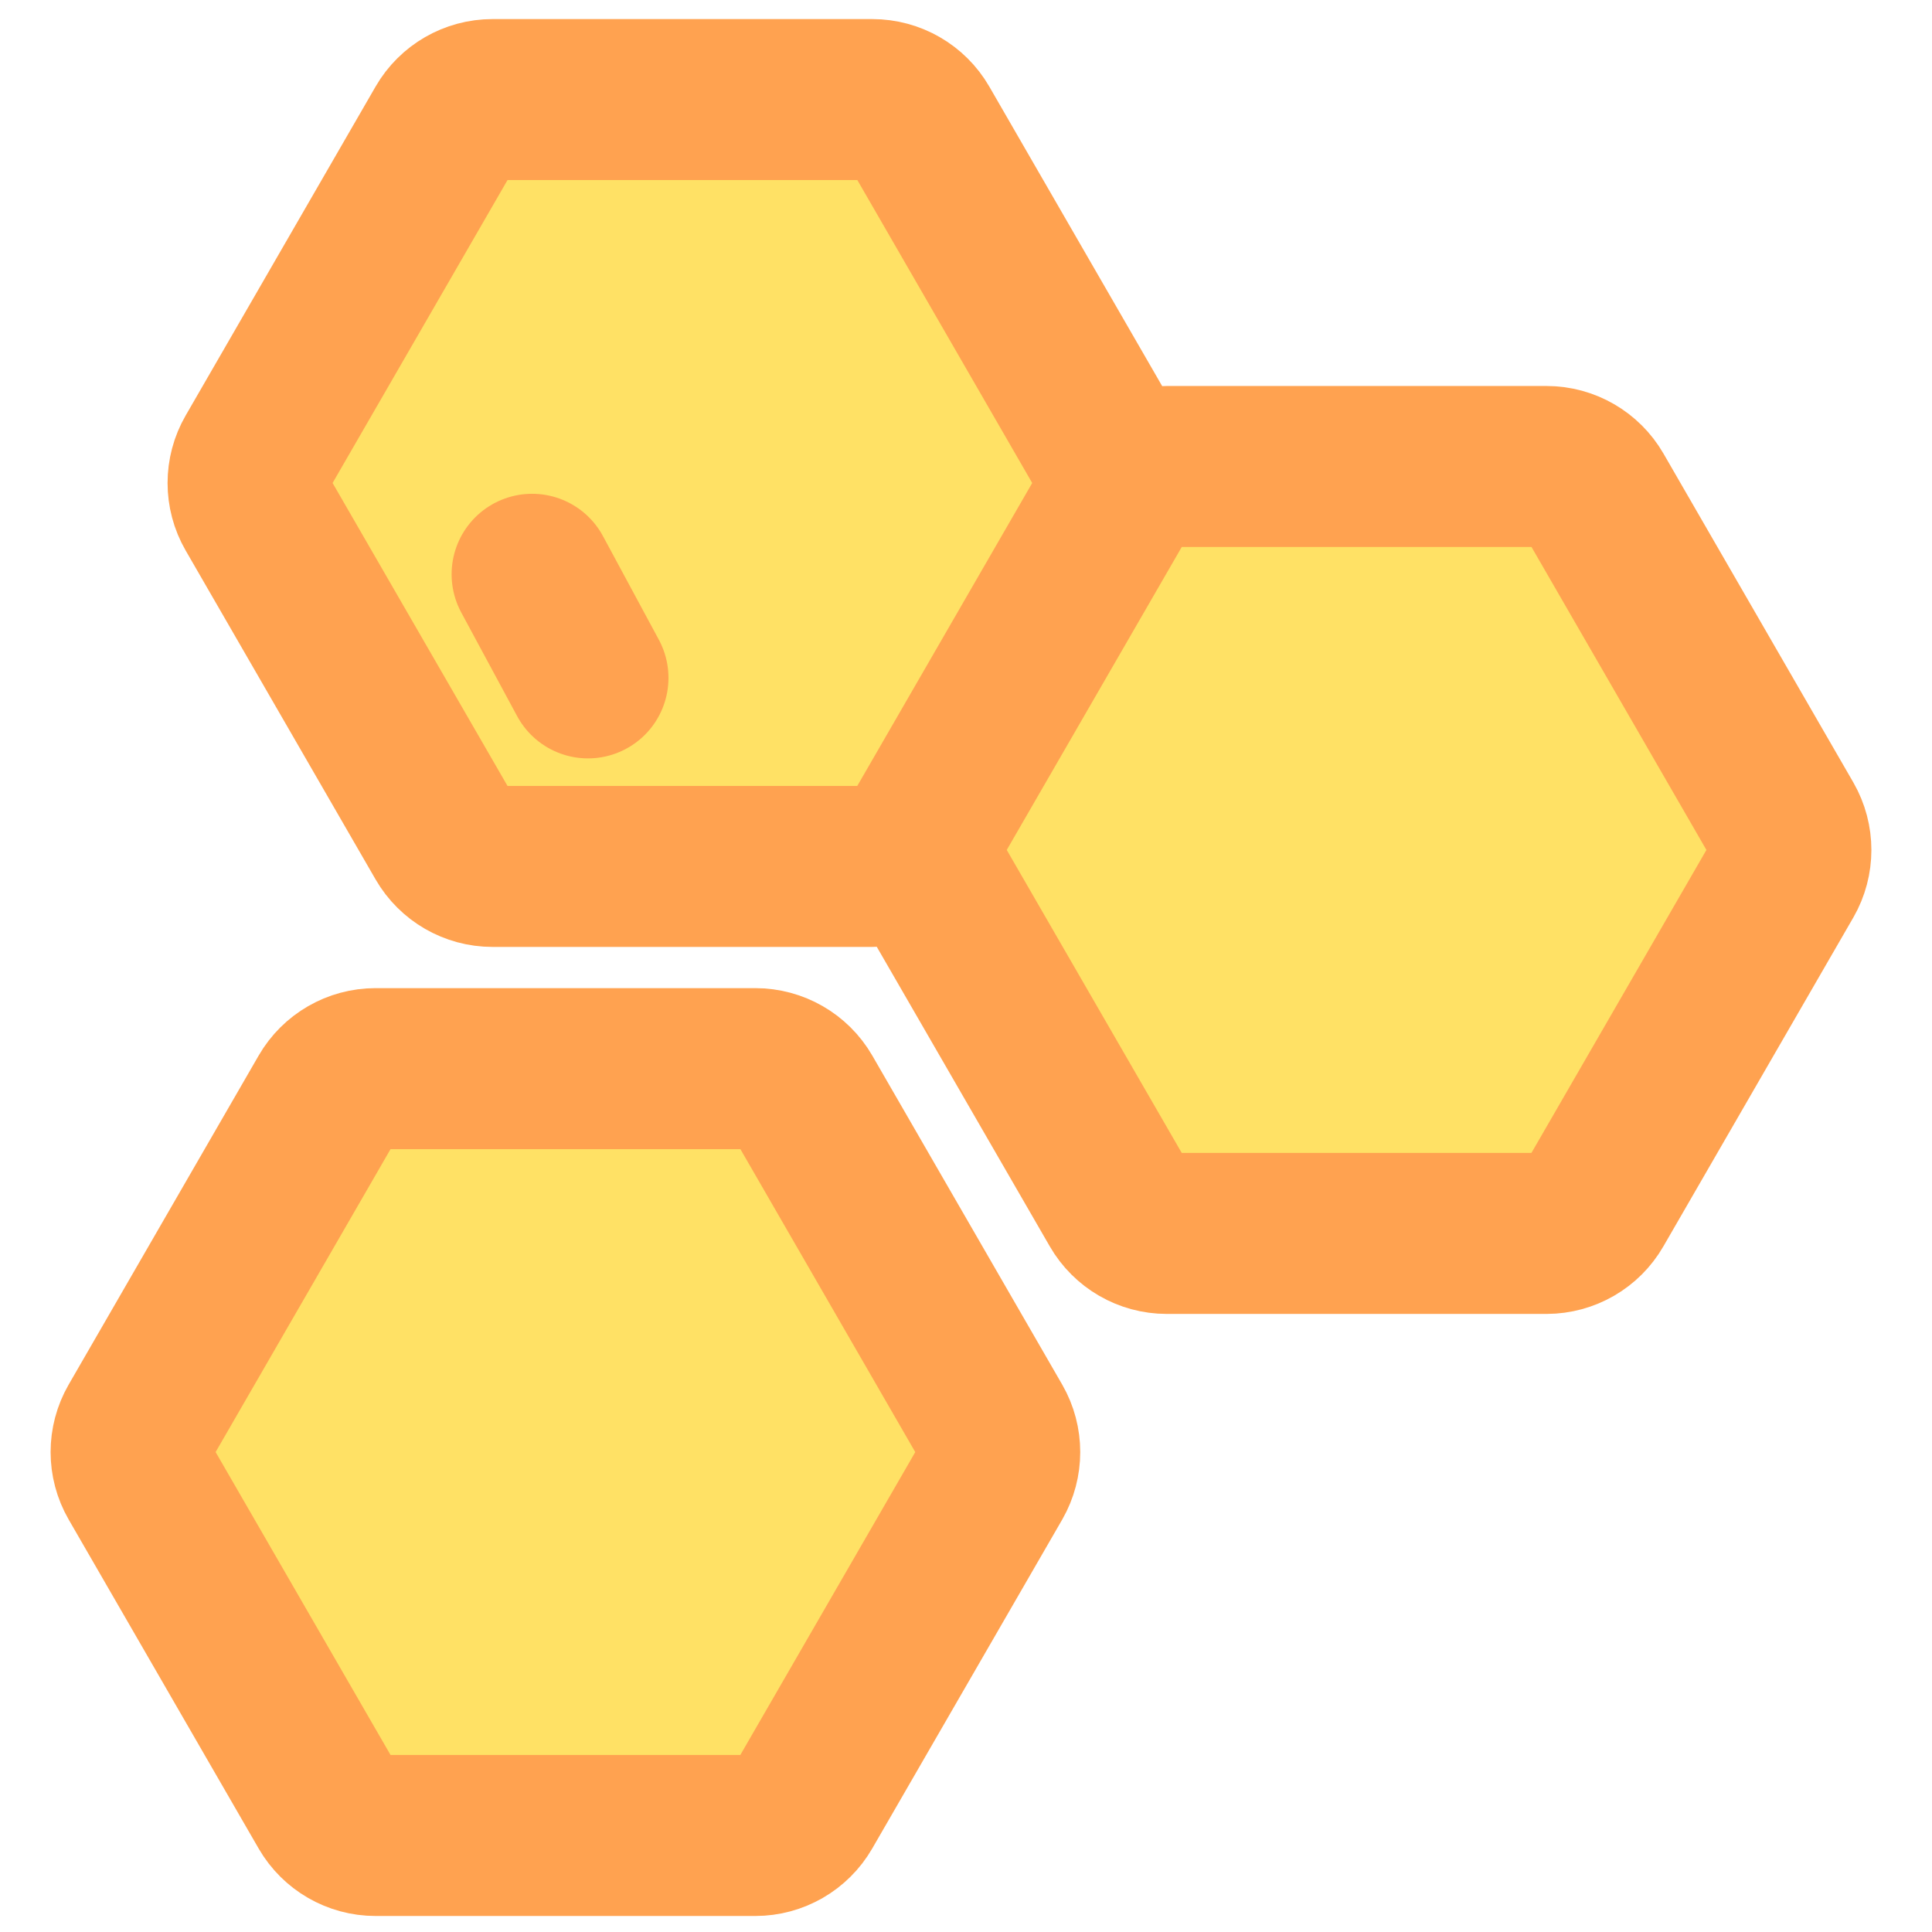
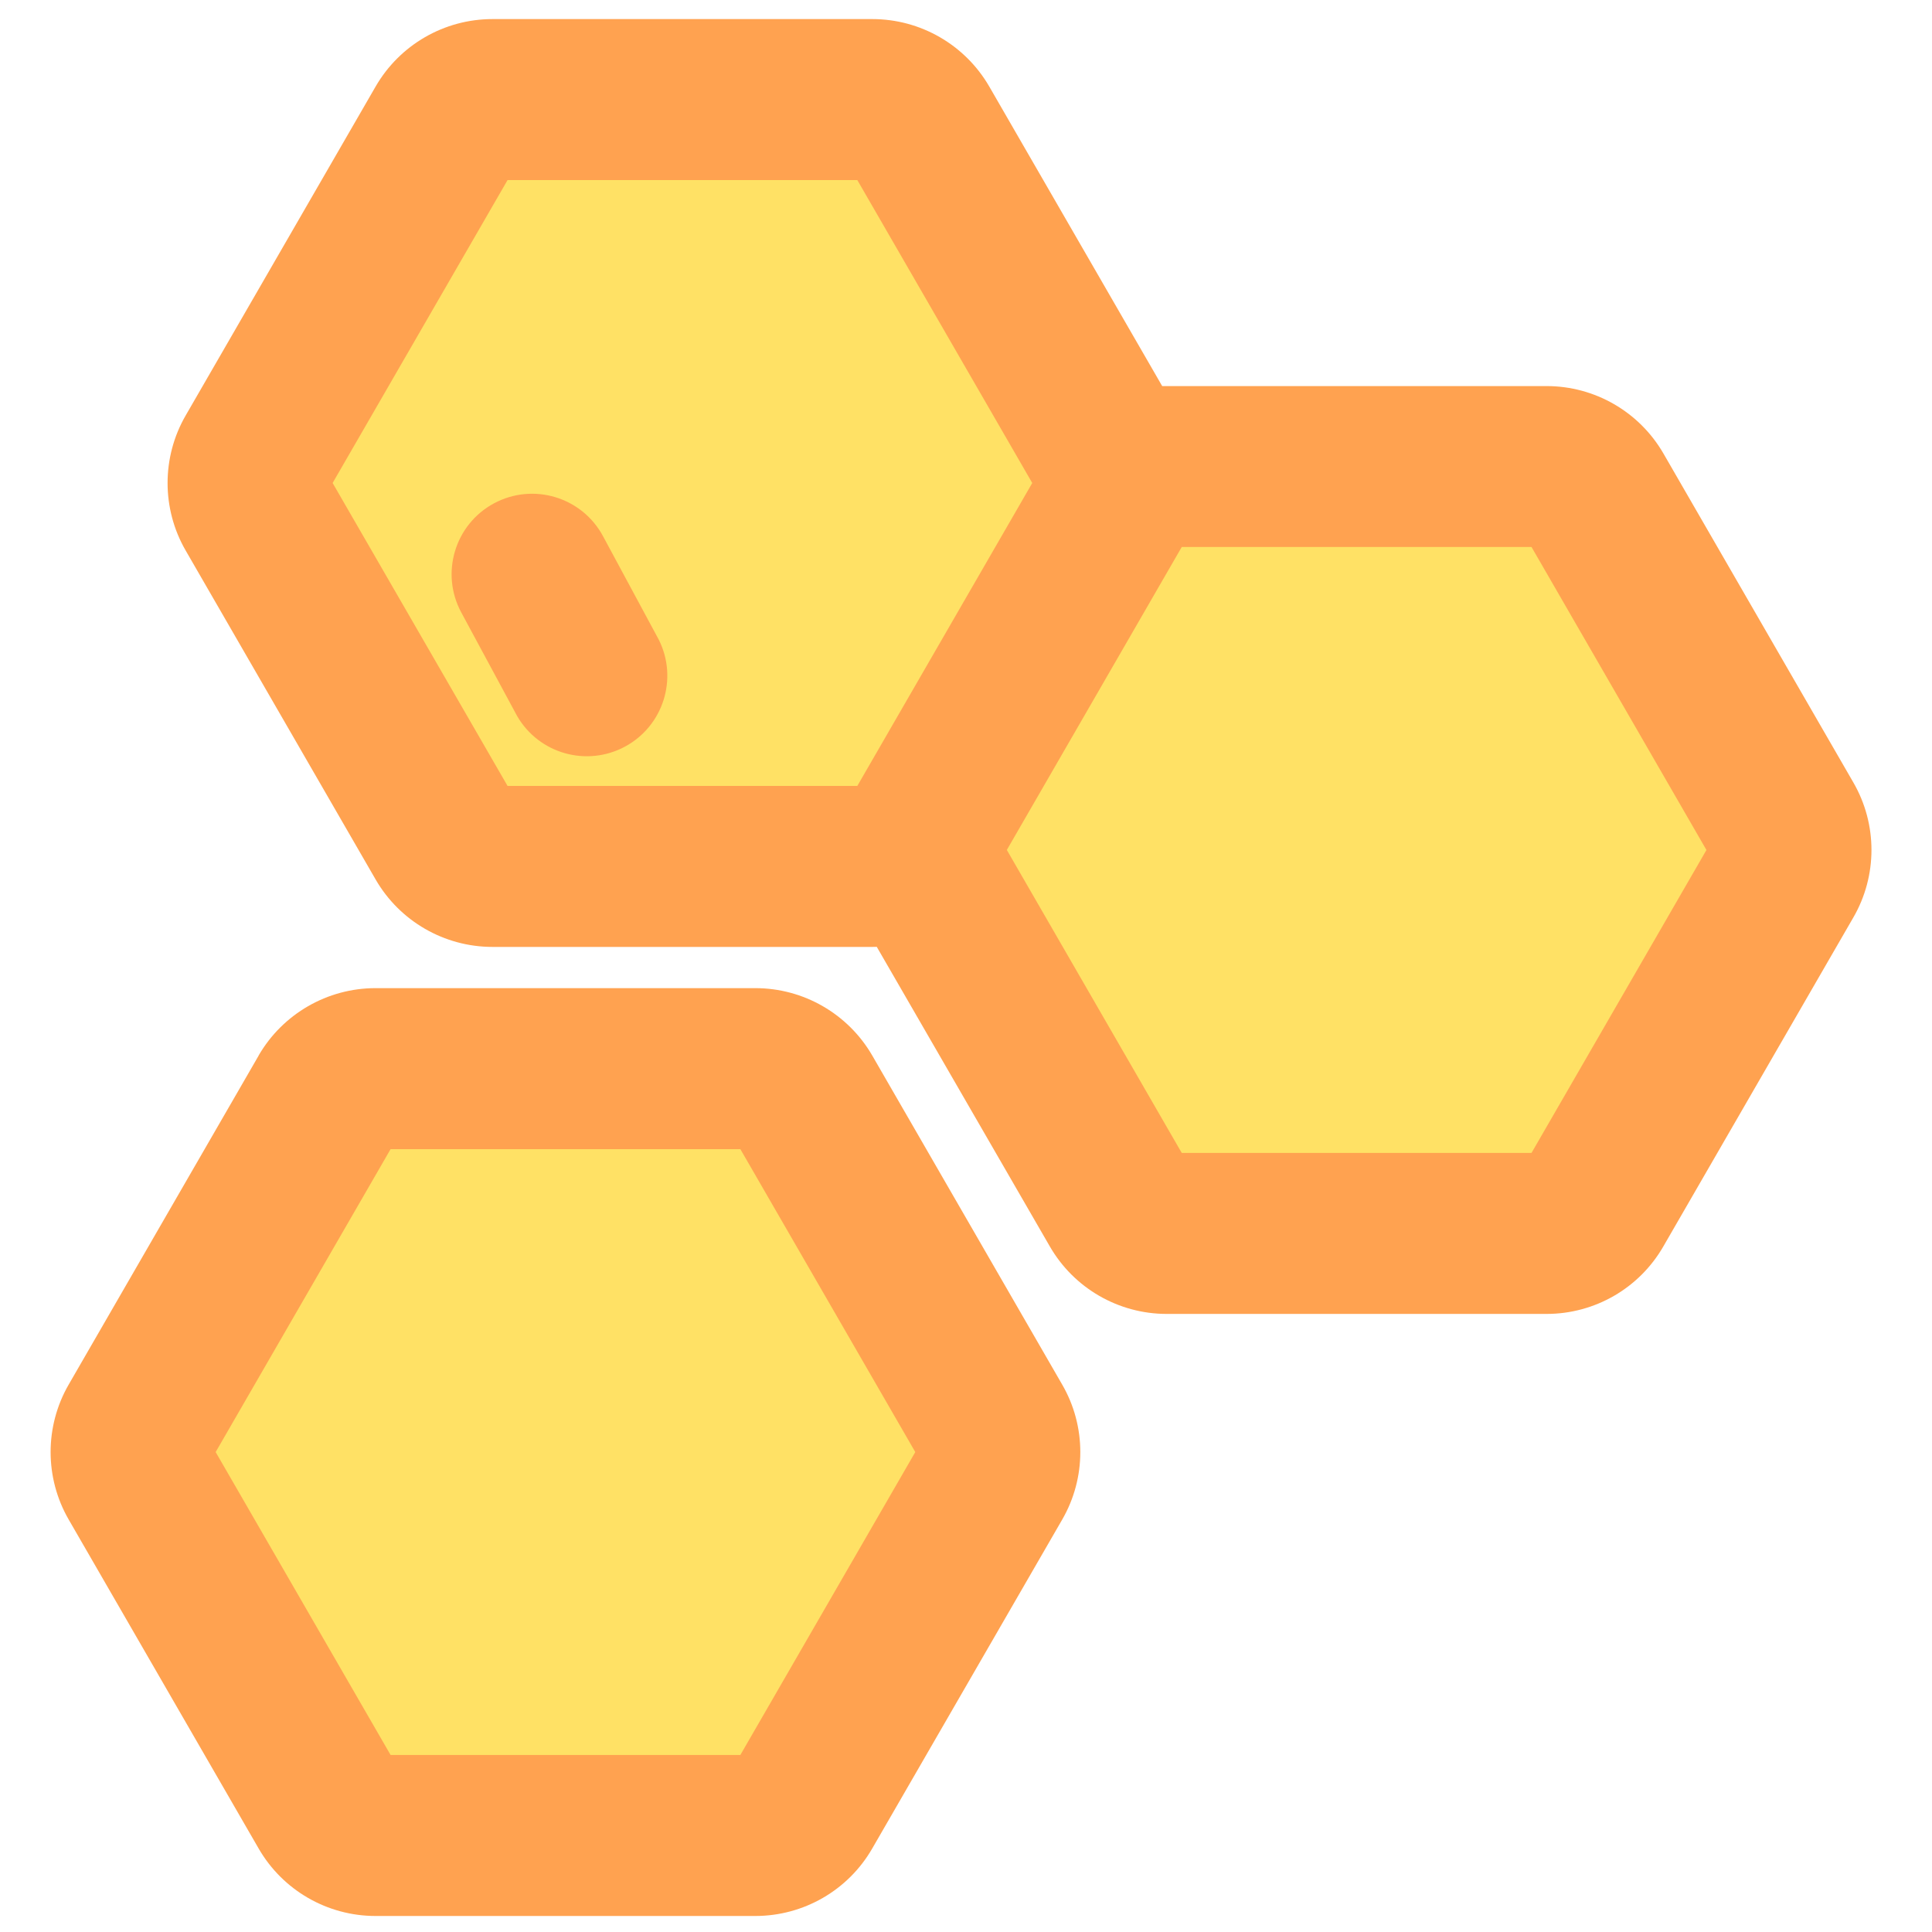
<svg xmlns="http://www.w3.org/2000/svg" width="24" height="24" fill="none">
-   <path d="M22.157 10.22c.12.21.12.468 0 .677l-2.36 4.086a.677.677 0 0 1-.585.339h-4.719a.677.677 0 0 1-.586-.339l-2.36-4.086a.677.677 0 0 1 0-.677l2.36-4.086a.677.677 0 0 1 .586-.339h4.719c.241 0 .465.13.586.339l2.359 4.086ZM12.329 17.7c.12.209.12.467 0 .677l-2.36 4.086a.677.677 0 0 1-.586.338H4.665a.677.677 0 0 1-.586-.338l-2.36-4.087a.677.677 0 0 1 0-.676l2.36-4.087a.677.677 0 0 1 .586-.338h4.718c.242 0 .466.129.587.338l2.359 4.087ZM13.782 5.662c.12.209.12.467 0 .676l-2.36 4.087a.677.677 0 0 1-.586.338H6.118a.677.677 0 0 1-.586-.338l-2.36-4.087a.677.677 0 0 1 0-.676l2.36-4.087a.677.677 0 0 1 .586-.338h4.718c.242 0 .466.129.587.338l2.359 4.087Z" fill="#FFE165" />
-   <path d="M22.157 10.22c.12.21.12.468 0 .677l-2.36 4.086a.677.677 0 0 1-.585.339h-4.719a.677.677 0 0 1-.586-.339l-2.36-4.086a.677.677 0 0 1 0-.677l2.36-4.086a.677.677 0 0 1 .586-.339h4.719c.241 0 .465.13.586.339l2.359 4.086ZM12.329 17.7c.12.209.12.467 0 .677l-2.36 4.086a.677.677 0 0 1-.586.338H4.665a.677.677 0 0 1-.586-.338l-2.36-4.087a.677.677 0 0 1 0-.676l2.36-4.087a.677.677 0 0 1 .586-.338h4.718c.242 0 .466.129.587.338l2.359 4.087ZM13.782 5.662c.12.209.12.467 0 .676l-2.36 4.087a.677.677 0 0 1-.586.338H6.118a.677.677 0 0 1-.586-.338l-2.36-4.087a.677.677 0 0 1 0-.676l2.36-4.087a.677.677 0 0 1 .586-.338h4.718c.242 0 .466.129.587.338l2.359 4.087Z" stroke="#FFA250" stroke-width="2" stroke-miterlimit="16" />
-   <path d="m6.61 7.134.694 1.287" stroke="#FFA250" stroke-width="2" stroke-linecap="round" stroke-linejoin="round" />
+   <g fill="#FFE165">
+     <path d="M22.157 10.22c.12.21.12.468 0 .677l-2.36 4.086a.677.677 0 0 1-.585.339h-4.719a.677.677 0 0 1-.586-.339l-2.36-4.086a.677.677 0 0 1 0-.677l2.36-4.086a.677.677 0 0 1 .586-.339h4.719c.241 0 .465.13.586.339l2.359 4.086ZM12.329 17.7c.12.209.12.467 0 .677l-2.36 4.086a.677.677 0 0 1-.586.338H4.665a.677.677 0 0 1-.586-.338l-2.36-4.087a.677.677 0 0 1 0-.676l2.36-4.087a.677.677 0 0 1 .586-.338h4.718c.242 0 .466.129.587.338l2.359 4.087ZM13.782 5.662c.12.209.12.467 0 .676l-2.36 4.087a.677.677 0 0 1-.586.338H6.118a.677.677 0 0 1-.586-.338l-2.36-4.087a.677.677 0 0 1 0-.676l2.36-4.087a.677.677 0 0 1 .586-.338h4.718c.242 0 .466.129.587.338l2.359 4.087Z" />
+   </g>
+   <g fill-rule="evenodd" clip-rule="evenodd" fill="#FFA250">
+     <path d="M6.305 2.237 4.132 6l2.173 3.763h4.345L12.823 6 10.65 2.237H6.305Zm4.588 9.525-.057.001H6.118c-.599 0-1.153-.32-1.452-.838l-2.36-4.087c-.299-.518-.299-1.158 0-1.676l2.36-4.087c.3-.519.853-.838 1.452-.838h4.718c.6 0 1.153.32 1.453.838l2.148 3.721h4.775c.599 0 1.152.319 1.452.838l2.359 4.086c.3.519.3 1.158 0 1.677l-2.36 4.086c-.299.52-.852.839-1.451.839h-4.719c-.599 0-1.153-.32-1.452-.839l-2.149-3.72Zm1.614-1.204 2.173 3.764h4.345l2.173-3.763-2.173-3.764H14.68l-2.173 3.764Zm-7.655 3.717-2.173 3.763 2.173 3.763h4.345l2.173-3.763-2.173-3.763H4.852Zm-1.64-1.162c.3-.518.854-.838 1.453-.838h4.718c.6 0 1.153.32 1.453.838l2.359 4.087c.3.518.3 1.158 0 1.677l-2.36 4.086c-.299.519-.853.838-1.452.838H4.665c-.6 0-1.153-.32-1.452-.838l-2.36-4.087c-.299-.518-.299-1.158 0-1.676l2.36-4.087Z" />
+     <path d="M6.136 6.253a1 1 0 0 1 1.354.406l.694 1.288a1 1 0 0 1-1.76.948L5.73 7.608a1 1 0 0 1 .406-1.355Z" />
+   </g>
</svg>
